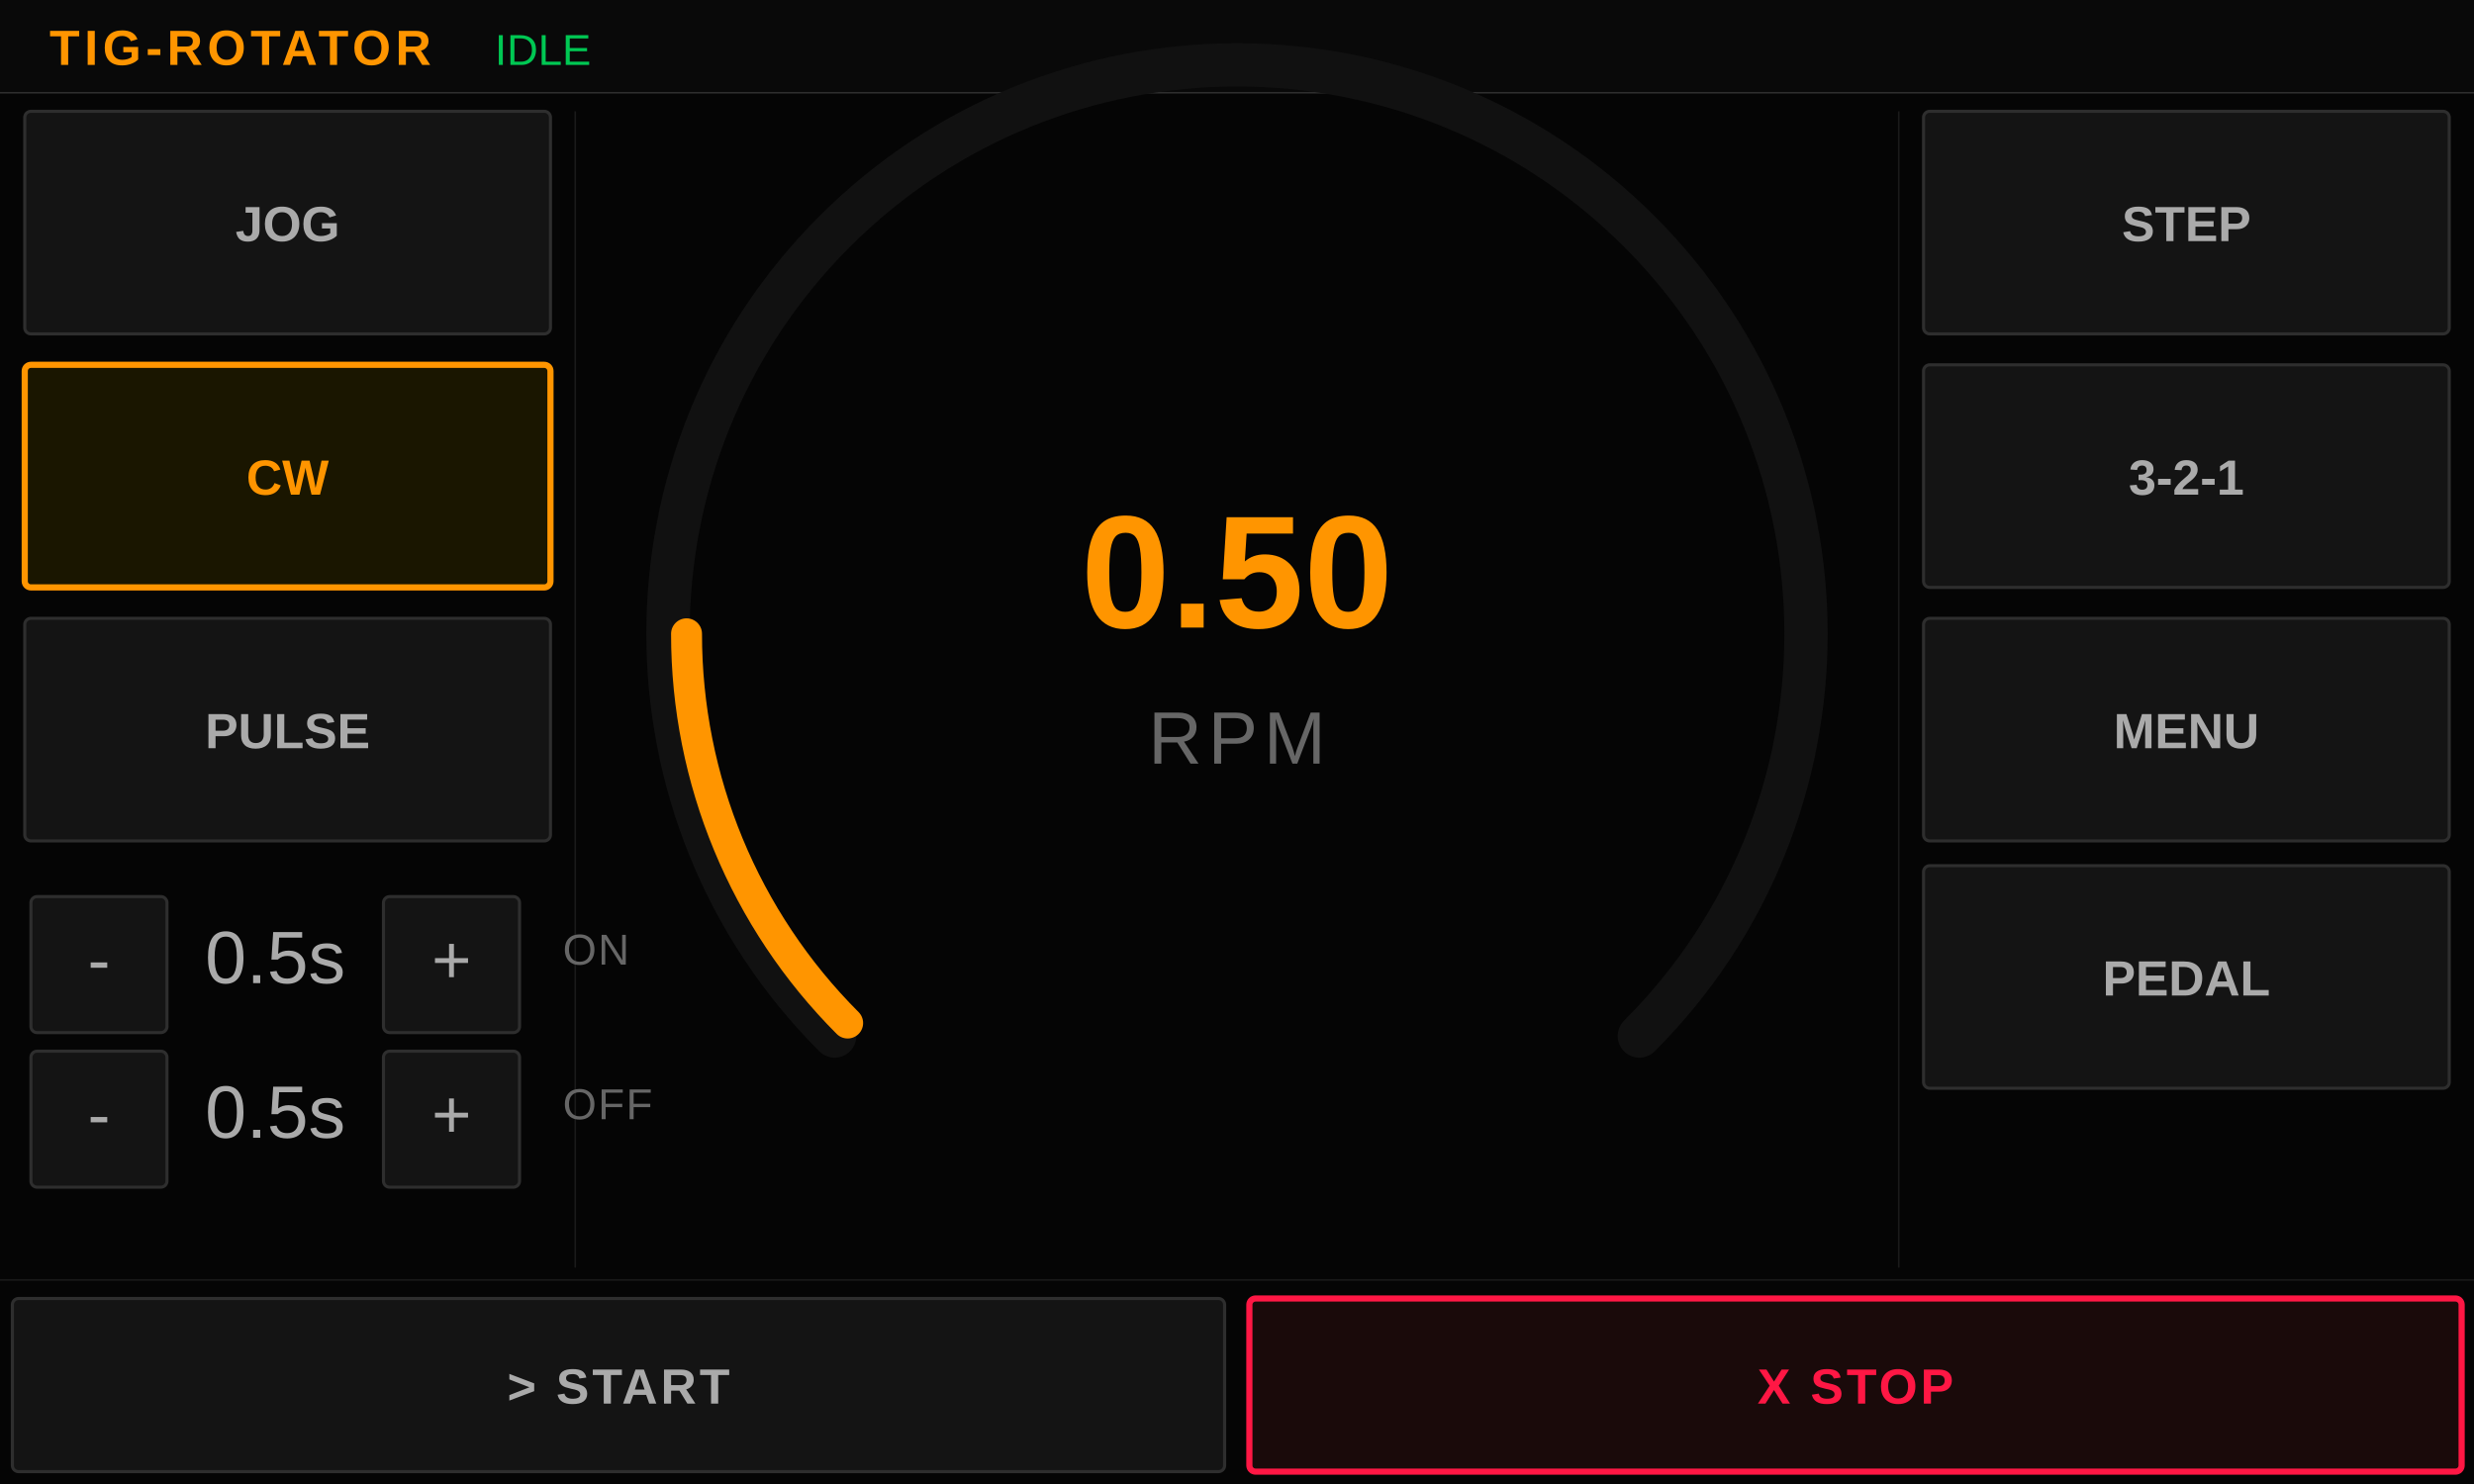
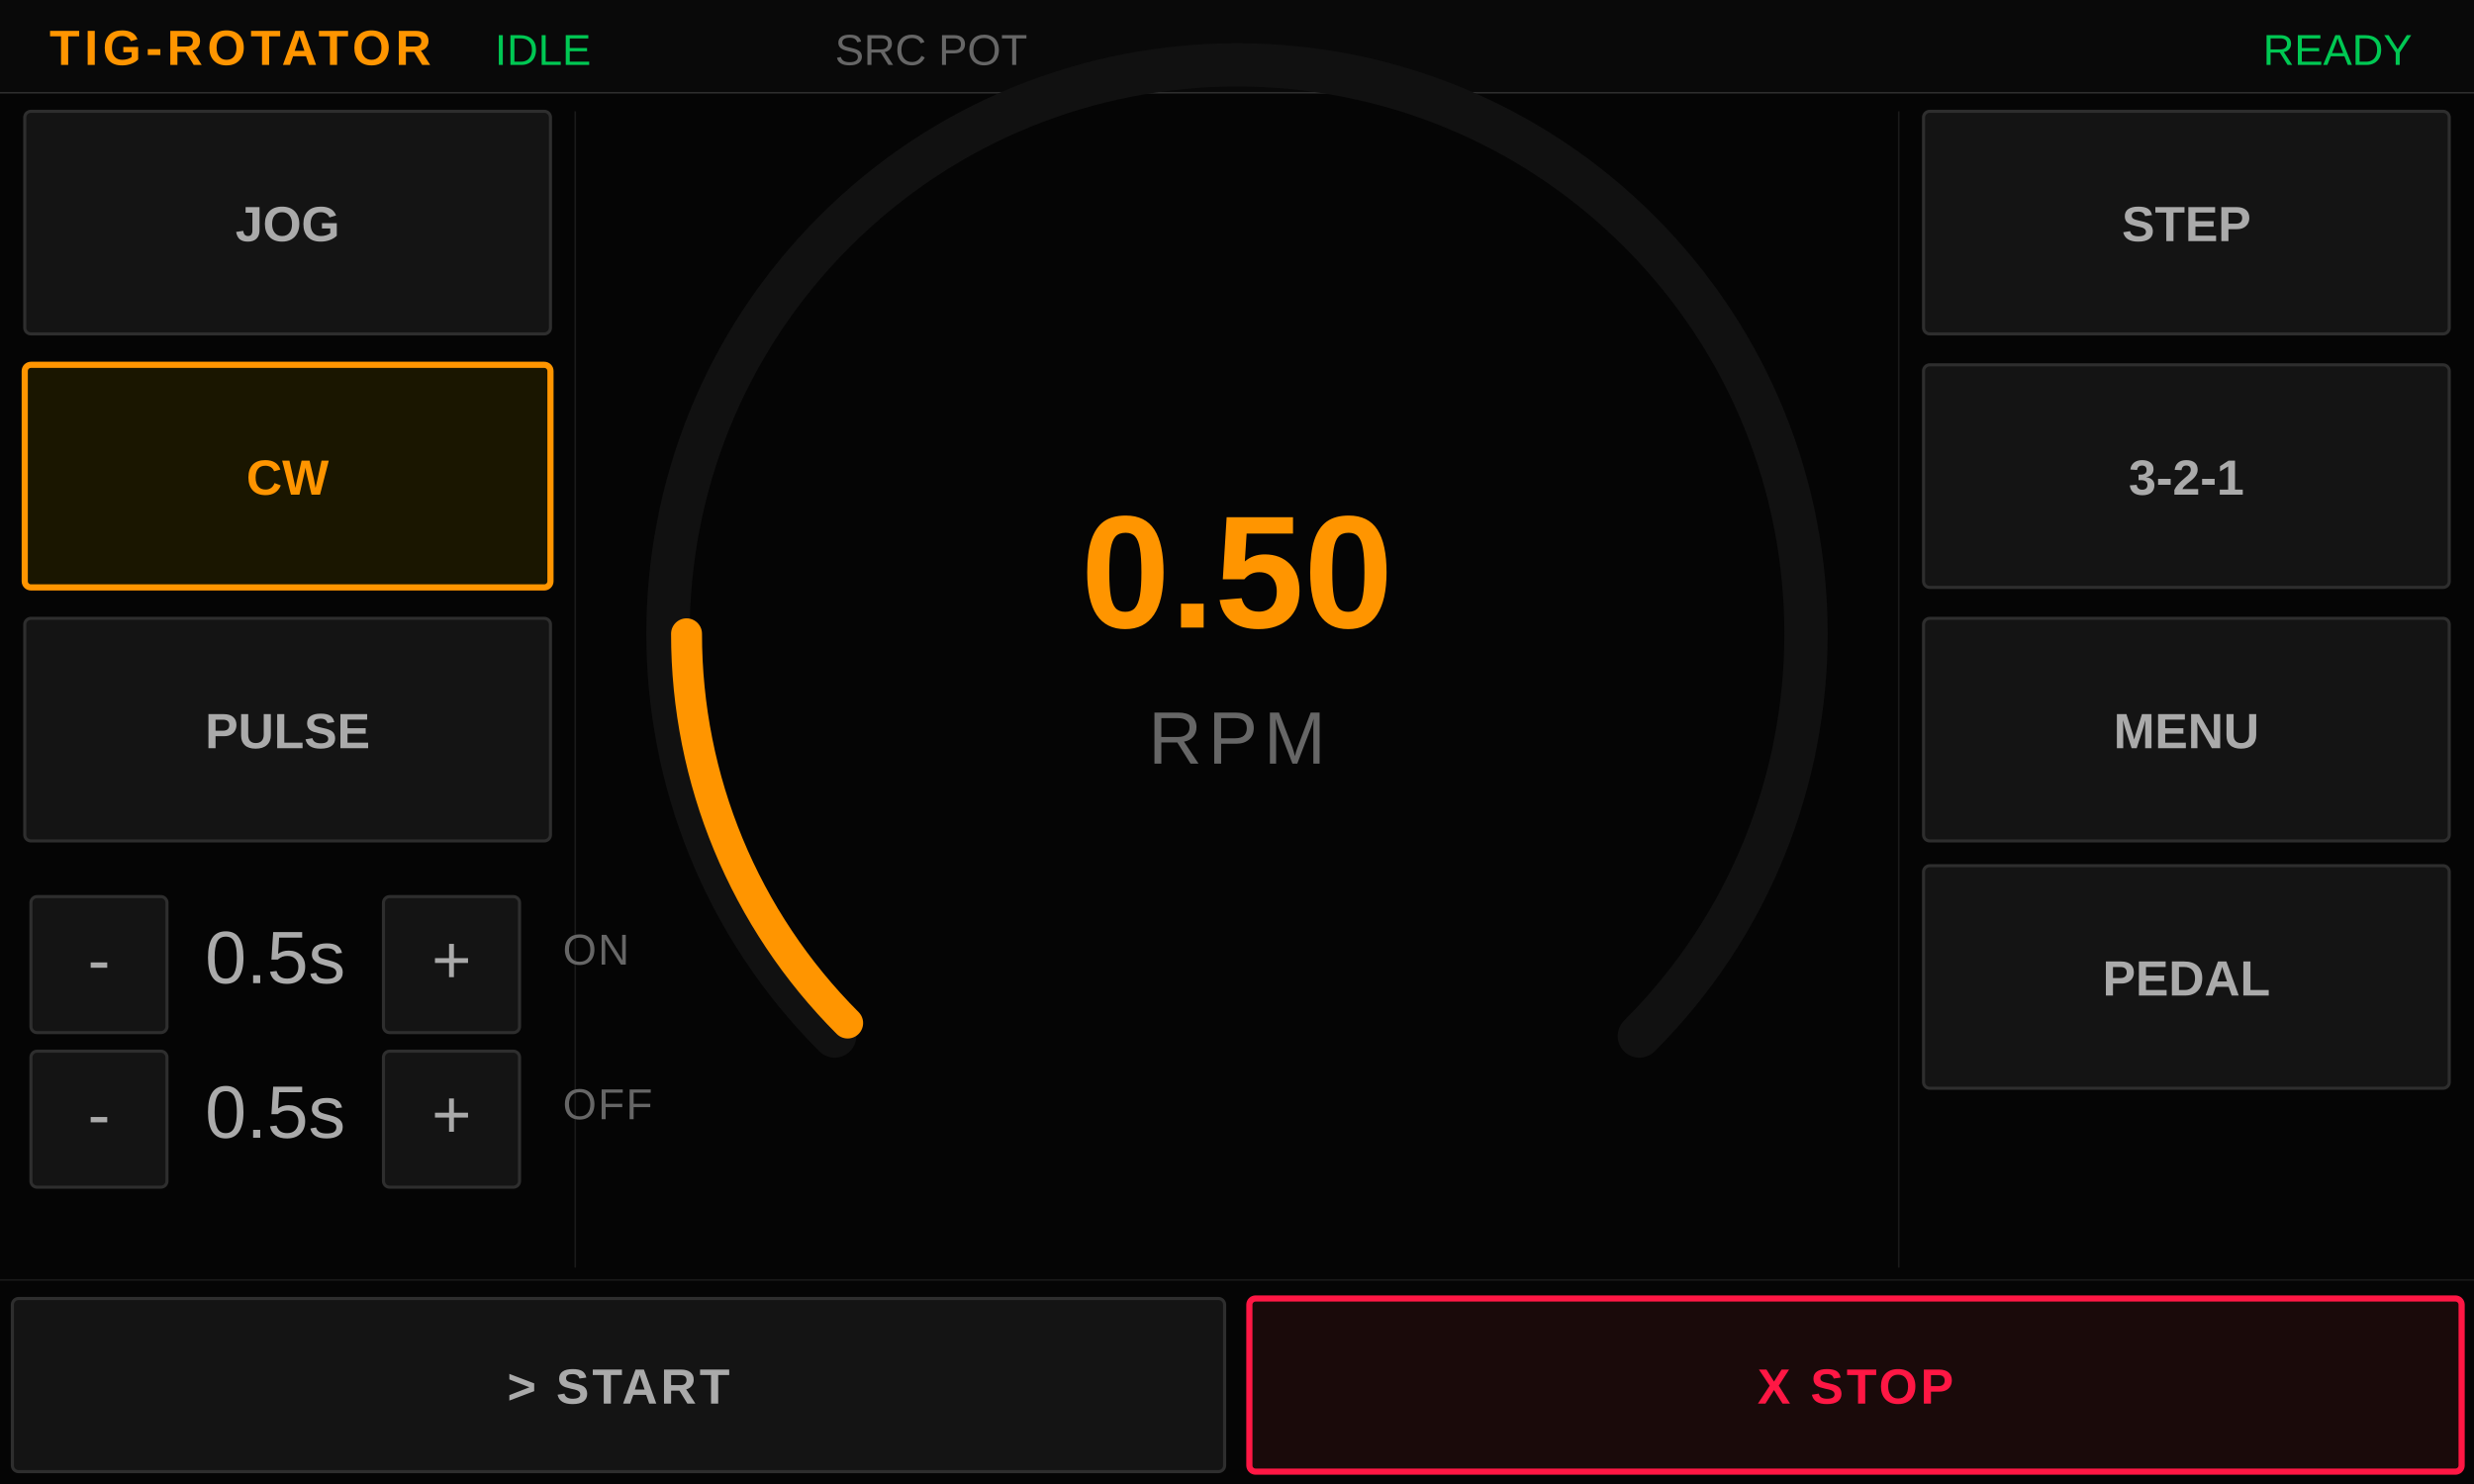
<svg xmlns="http://www.w3.org/2000/svg" viewBox="0 0 800 480" width="800" height="480">
  <rect width="800" height="480" fill="#050505" />
  <rect x="0" y="0" width="800" height="30" fill="#090909" />
  <line x1="0" y1="30" x2="800" y2="30" stroke="#2E2E2E" stroke-width="0.5" />
  <text x="16" y="21" fill="#FF9500" font-family="Montserrat, Arial, Helvetica, sans-serif" font-size="16" font-weight="bold" letter-spacing="1.5">TIG-ROTATOR</text>
  <text x="160" y="21" fill="#00C853" font-family="Montserrat, Arial, Helvetica, sans-serif" font-size="14" font-weight="normal">IDLE</text>
+   <text x="270" y="21" fill="#666666" font-family="Montserrat, Arial, Helvetica, sans-serif" font-size="14" font-weight="normal">SRC POT</text>
+   <text x="780" y="21" fill="#00C853" font-family="Montserrat, Arial, Helvetica, sans-serif" font-size="14" font-weight="normal" text-anchor="end">READY</text>
  <line x1="186" y1="36" x2="186" y2="410" stroke="#1A1A1A" stroke-width="0.5" />
  <line x1="614" y1="36" x2="614" y2="410" stroke="#1A1A1A" stroke-width="0.5" />
  <line x1="0" y1="414" x2="800" y2="414" stroke="#1A1A1A" stroke-width="0.5" />
  <rect x="8" y="36" width="170" height="72" rx="2" fill="#141414" stroke="#2E2E2E" stroke-width="1" />
  <text x="93" y="78" fill="#AAAAAA" font-family="Montserrat, Arial, Helvetica, sans-serif" font-size="16" font-weight="600" text-anchor="middle">JOG</text>
  <rect x="8" y="118" width="170" height="72" rx="2" fill="#1A1600" stroke="#FF9500" stroke-width="2" />
  <text x="93" y="160" fill="#FF9500" font-family="Montserrat, Arial, Helvetica, sans-serif" font-size="16" font-weight="600" text-anchor="middle">CW</text>
  <rect x="8" y="200" width="170" height="72" rx="2" fill="#141414" stroke="#2E2E2E" stroke-width="1" />
  <text x="93" y="242" fill="#AAAAAA" font-family="Montserrat, Arial, Helvetica, sans-serif" font-size="16" font-weight="600" text-anchor="middle">PULSE</text>
  <rect x="622" y="36" width="170" height="72" rx="2" fill="#141414" stroke="#2E2E2E" stroke-width="1" />
  <text x="707" y="78" fill="#AAAAAA" font-family="Montserrat, Arial, Helvetica, sans-serif" font-size="16" font-weight="600" text-anchor="middle">STEP</text>
  <rect x="622" y="118" width="170" height="72" rx="2" fill="#141414" stroke="#2E2E2E" stroke-width="1" />
  <text x="707" y="160" fill="#AAAAAA" font-family="Montserrat, Arial, Helvetica, sans-serif" font-size="16" font-weight="600" text-anchor="middle">3-2-1</text>
  <rect x="622" y="200" width="170" height="72" rx="2" fill="#141414" stroke="#2E2E2E" stroke-width="1" />
  <text x="707" y="242" fill="#AAAAAA" font-family="Montserrat, Arial, Helvetica, sans-serif" font-size="16" font-weight="600" text-anchor="middle">MENU</text>
  <rect x="622" y="280" width="170" height="72" rx="2" fill="#141414" stroke="#2E2E2E" stroke-width="1" />
  <text x="707" y="322" fill="#AAAAAA" font-family="Montserrat, Arial, Helvetica, sans-serif" font-size="16" font-weight="600" text-anchor="middle">PEDAL</text>
  <g id="gauge">
    <path d="M 269.9 335.1 A 184 184 0 1 1 530.1 335.1" fill="none" stroke="#111111" stroke-width="14" stroke-linecap="round" />
    <path d="M 274.1 330.9 A 178 178 0 0 1 222 205" fill="none" stroke="#FF9500" stroke-width="10" stroke-linecap="round" />
    <g transform="translate(400,185) scale(1.296875)">
      <text x="0" y="0" fill="#FF9500" font-family="Montserrat, Arial, Helvetica, sans-serif" font-size="40" font-weight="700" text-anchor="middle" dominant-baseline="central">0.50</text>
    </g>
    <text x="400" y="247" fill="#666666" font-family="Montserrat, Arial, Helvetica, sans-serif" font-size="24" font-weight="normal" text-anchor="middle" letter-spacing="2">RPM</text>
  </g>
  <g id="pulse-controls">
    <rect x="10" y="290" width="44" height="44" rx="2" fill="#141414" stroke="#2E2E2E" stroke-width="1" />
    <text x="32" y="318" fill="#AAAAAA" font-family="Montserrat, Arial, Helvetica, sans-serif" font-size="22" font-weight="400" text-anchor="middle">-</text>
    <text x="89" y="318" fill="#AAAAAA" font-family="Montserrat, Arial, Helvetica, sans-serif" font-size="24" font-weight="normal" text-anchor="middle">0.5s</text>
    <rect x="124" y="290" width="44" height="44" rx="2" fill="#141414" stroke="#2E2E2E" stroke-width="1" />
    <text x="146" y="318" fill="#AAAAAA" font-family="Montserrat, Arial, Helvetica, sans-serif" font-size="22" font-weight="400" text-anchor="middle">+</text>
    <text x="182" y="312" fill="#666666" font-family="Montserrat, Arial, Helvetica, sans-serif" font-size="14" font-weight="normal" letter-spacing="0.5">ON</text>
    <rect x="10" y="340" width="44" height="44" rx="2" fill="#141414" stroke="#2E2E2E" stroke-width="1" />
    <text x="32" y="368" fill="#AAAAAA" font-family="Montserrat, Arial, Helvetica, sans-serif" font-size="22" font-weight="400" text-anchor="middle">-</text>
    <text x="89" y="368" fill="#AAAAAA" font-family="Montserrat, Arial, Helvetica, sans-serif" font-size="24" font-weight="normal" text-anchor="middle">0.5s</text>
    <rect x="124" y="340" width="44" height="44" rx="2" fill="#141414" stroke="#2E2E2E" stroke-width="1" />
    <text x="146" y="368" fill="#AAAAAA" font-family="Montserrat, Arial, Helvetica, sans-serif" font-size="22" font-weight="400" text-anchor="middle">+</text>
    <text x="182" y="362" fill="#666666" font-family="Montserrat, Arial, Helvetica, sans-serif" font-size="14" font-weight="normal" letter-spacing="0.5">OFF</text>
  </g>
  <g id="bottom-bar">
    <rect x="4" y="420" width="392" height="56" rx="2" fill="#141414" stroke="#2E2E2E" stroke-width="1" />
    <text x="200" y="454" fill="#AAAAAA" font-family="Montserrat, Arial, Helvetica, sans-serif" font-size="16" font-weight="700" text-anchor="middle" letter-spacing="1">&gt; START</text>
    <rect x="404" y="420" width="392" height="56" rx="2" fill="#1A0A0A" stroke="#FF1744" stroke-width="2" />
    <text x="600" y="454" fill="#FF1744" font-family="Montserrat, Arial, Helvetica, sans-serif" font-size="16" font-weight="700" text-anchor="middle" letter-spacing="1">X STOP</text>
  </g>
</svg>
